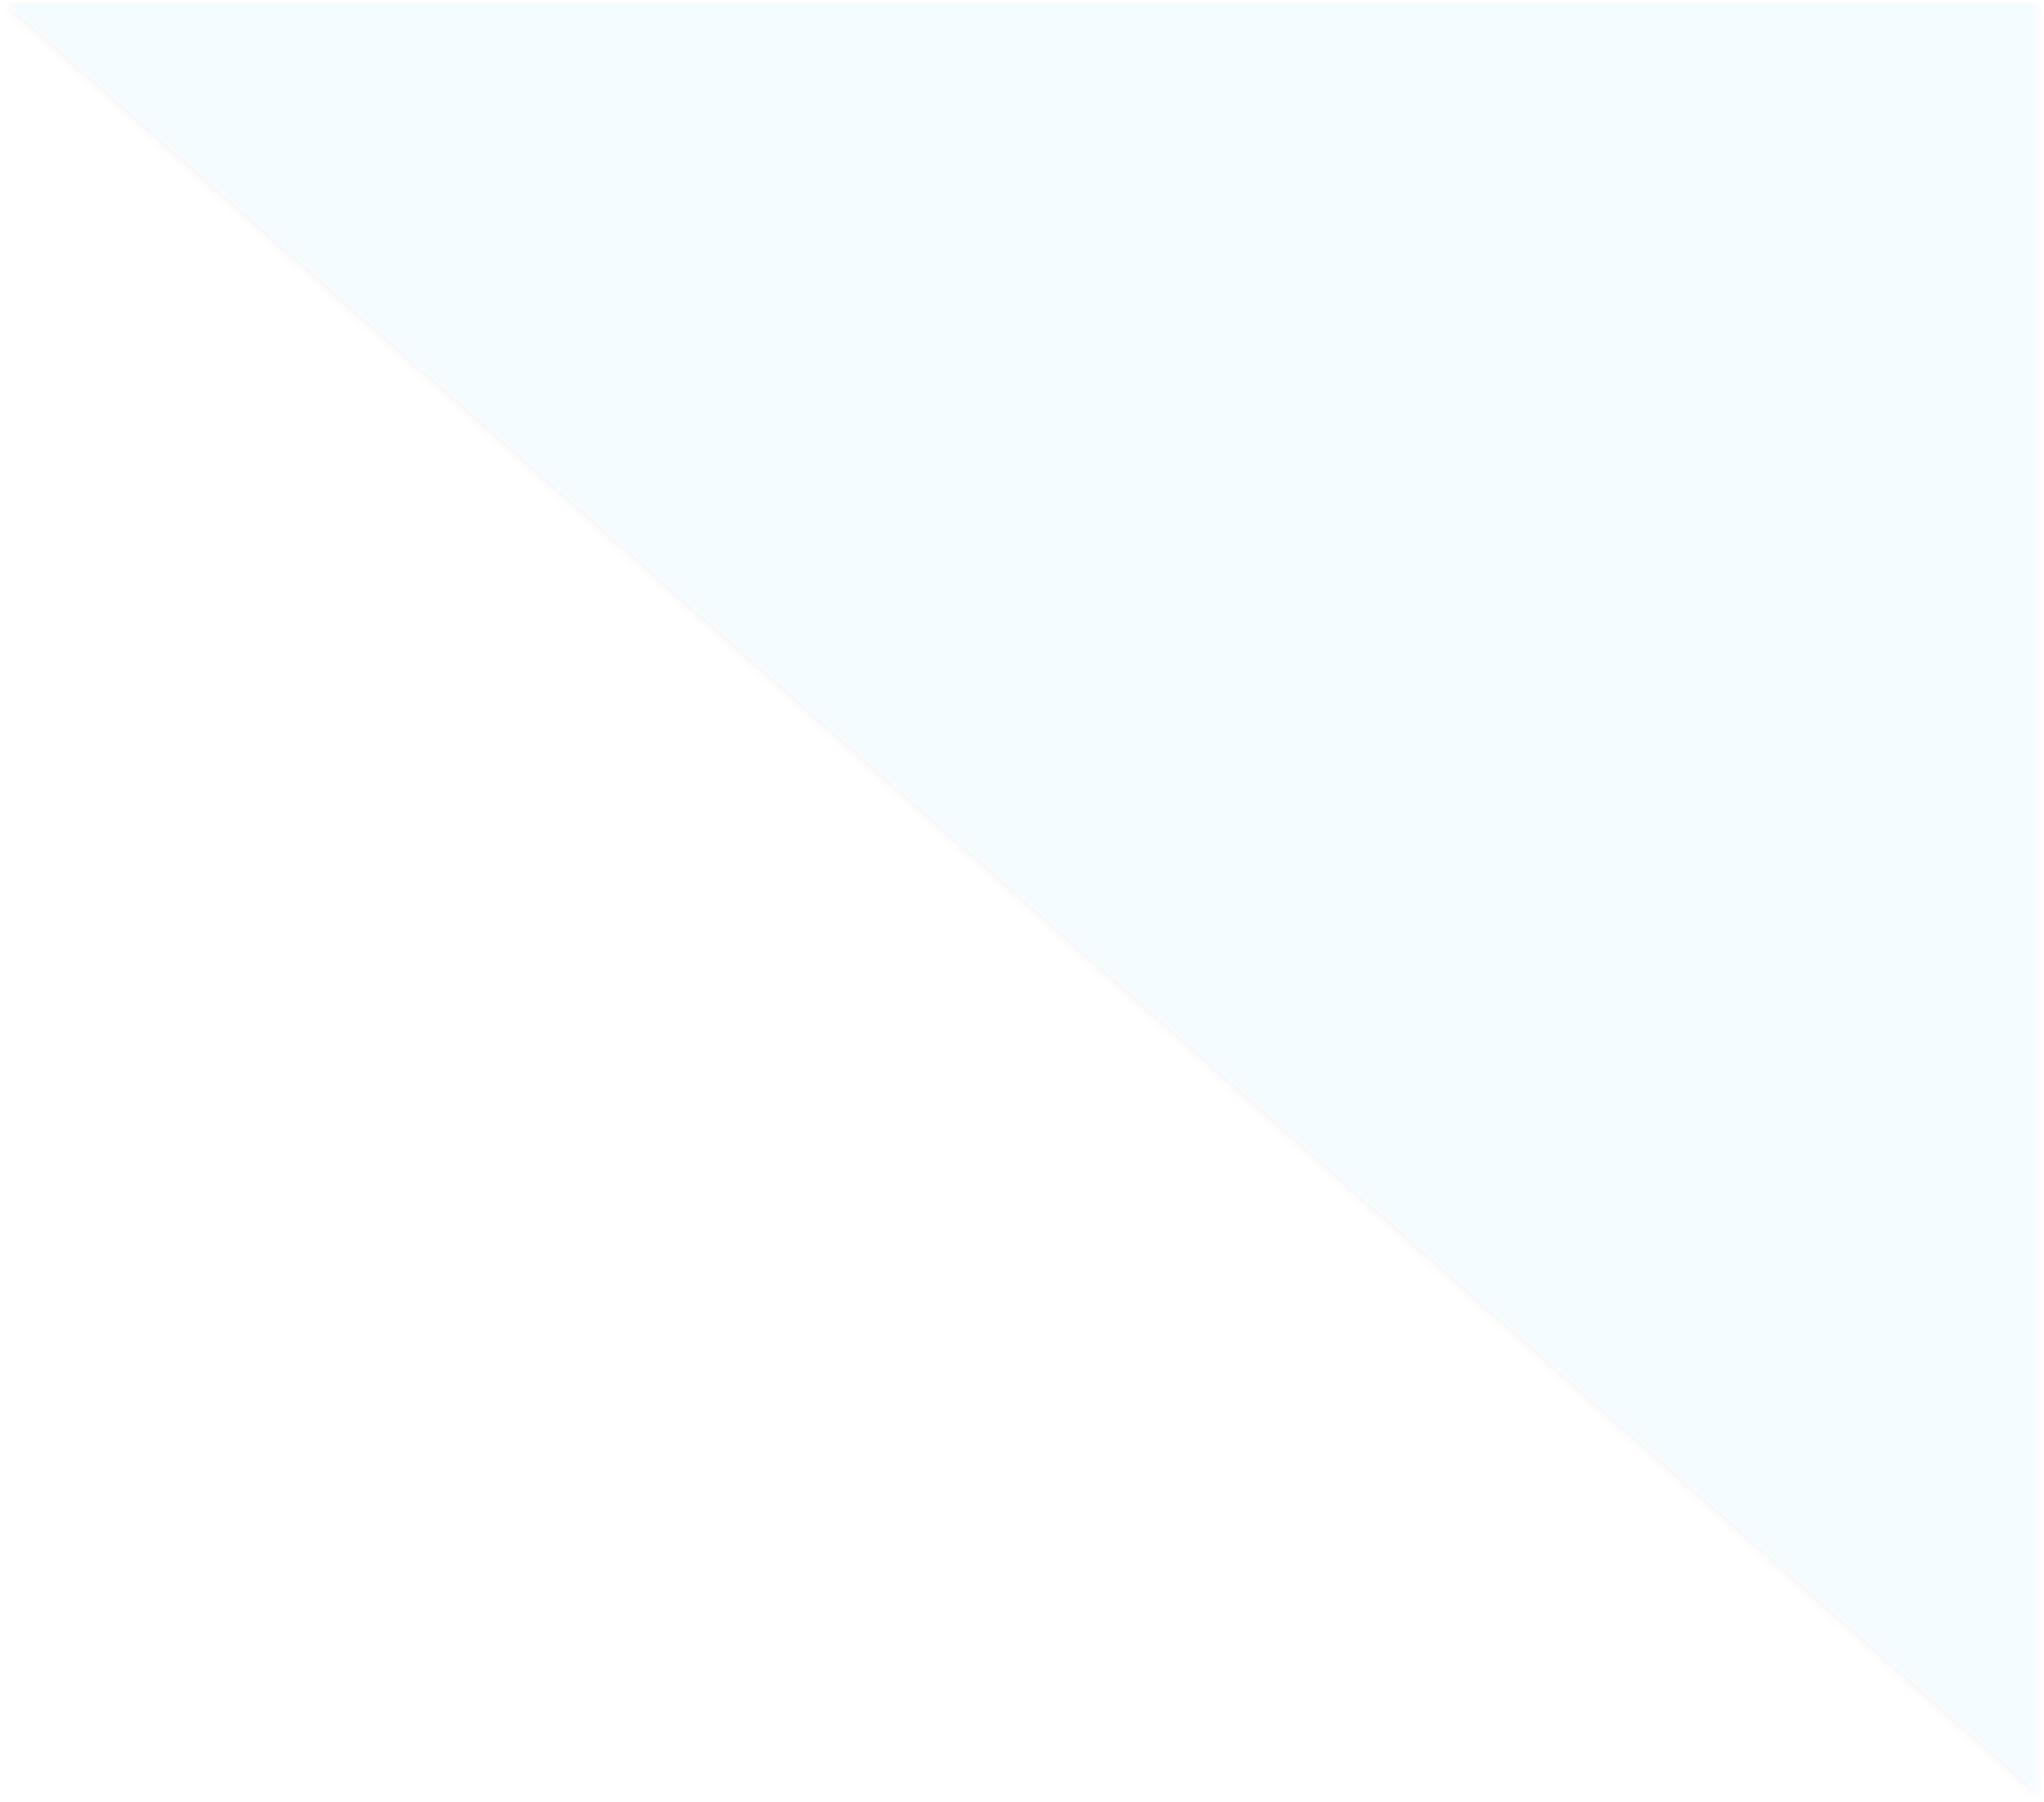
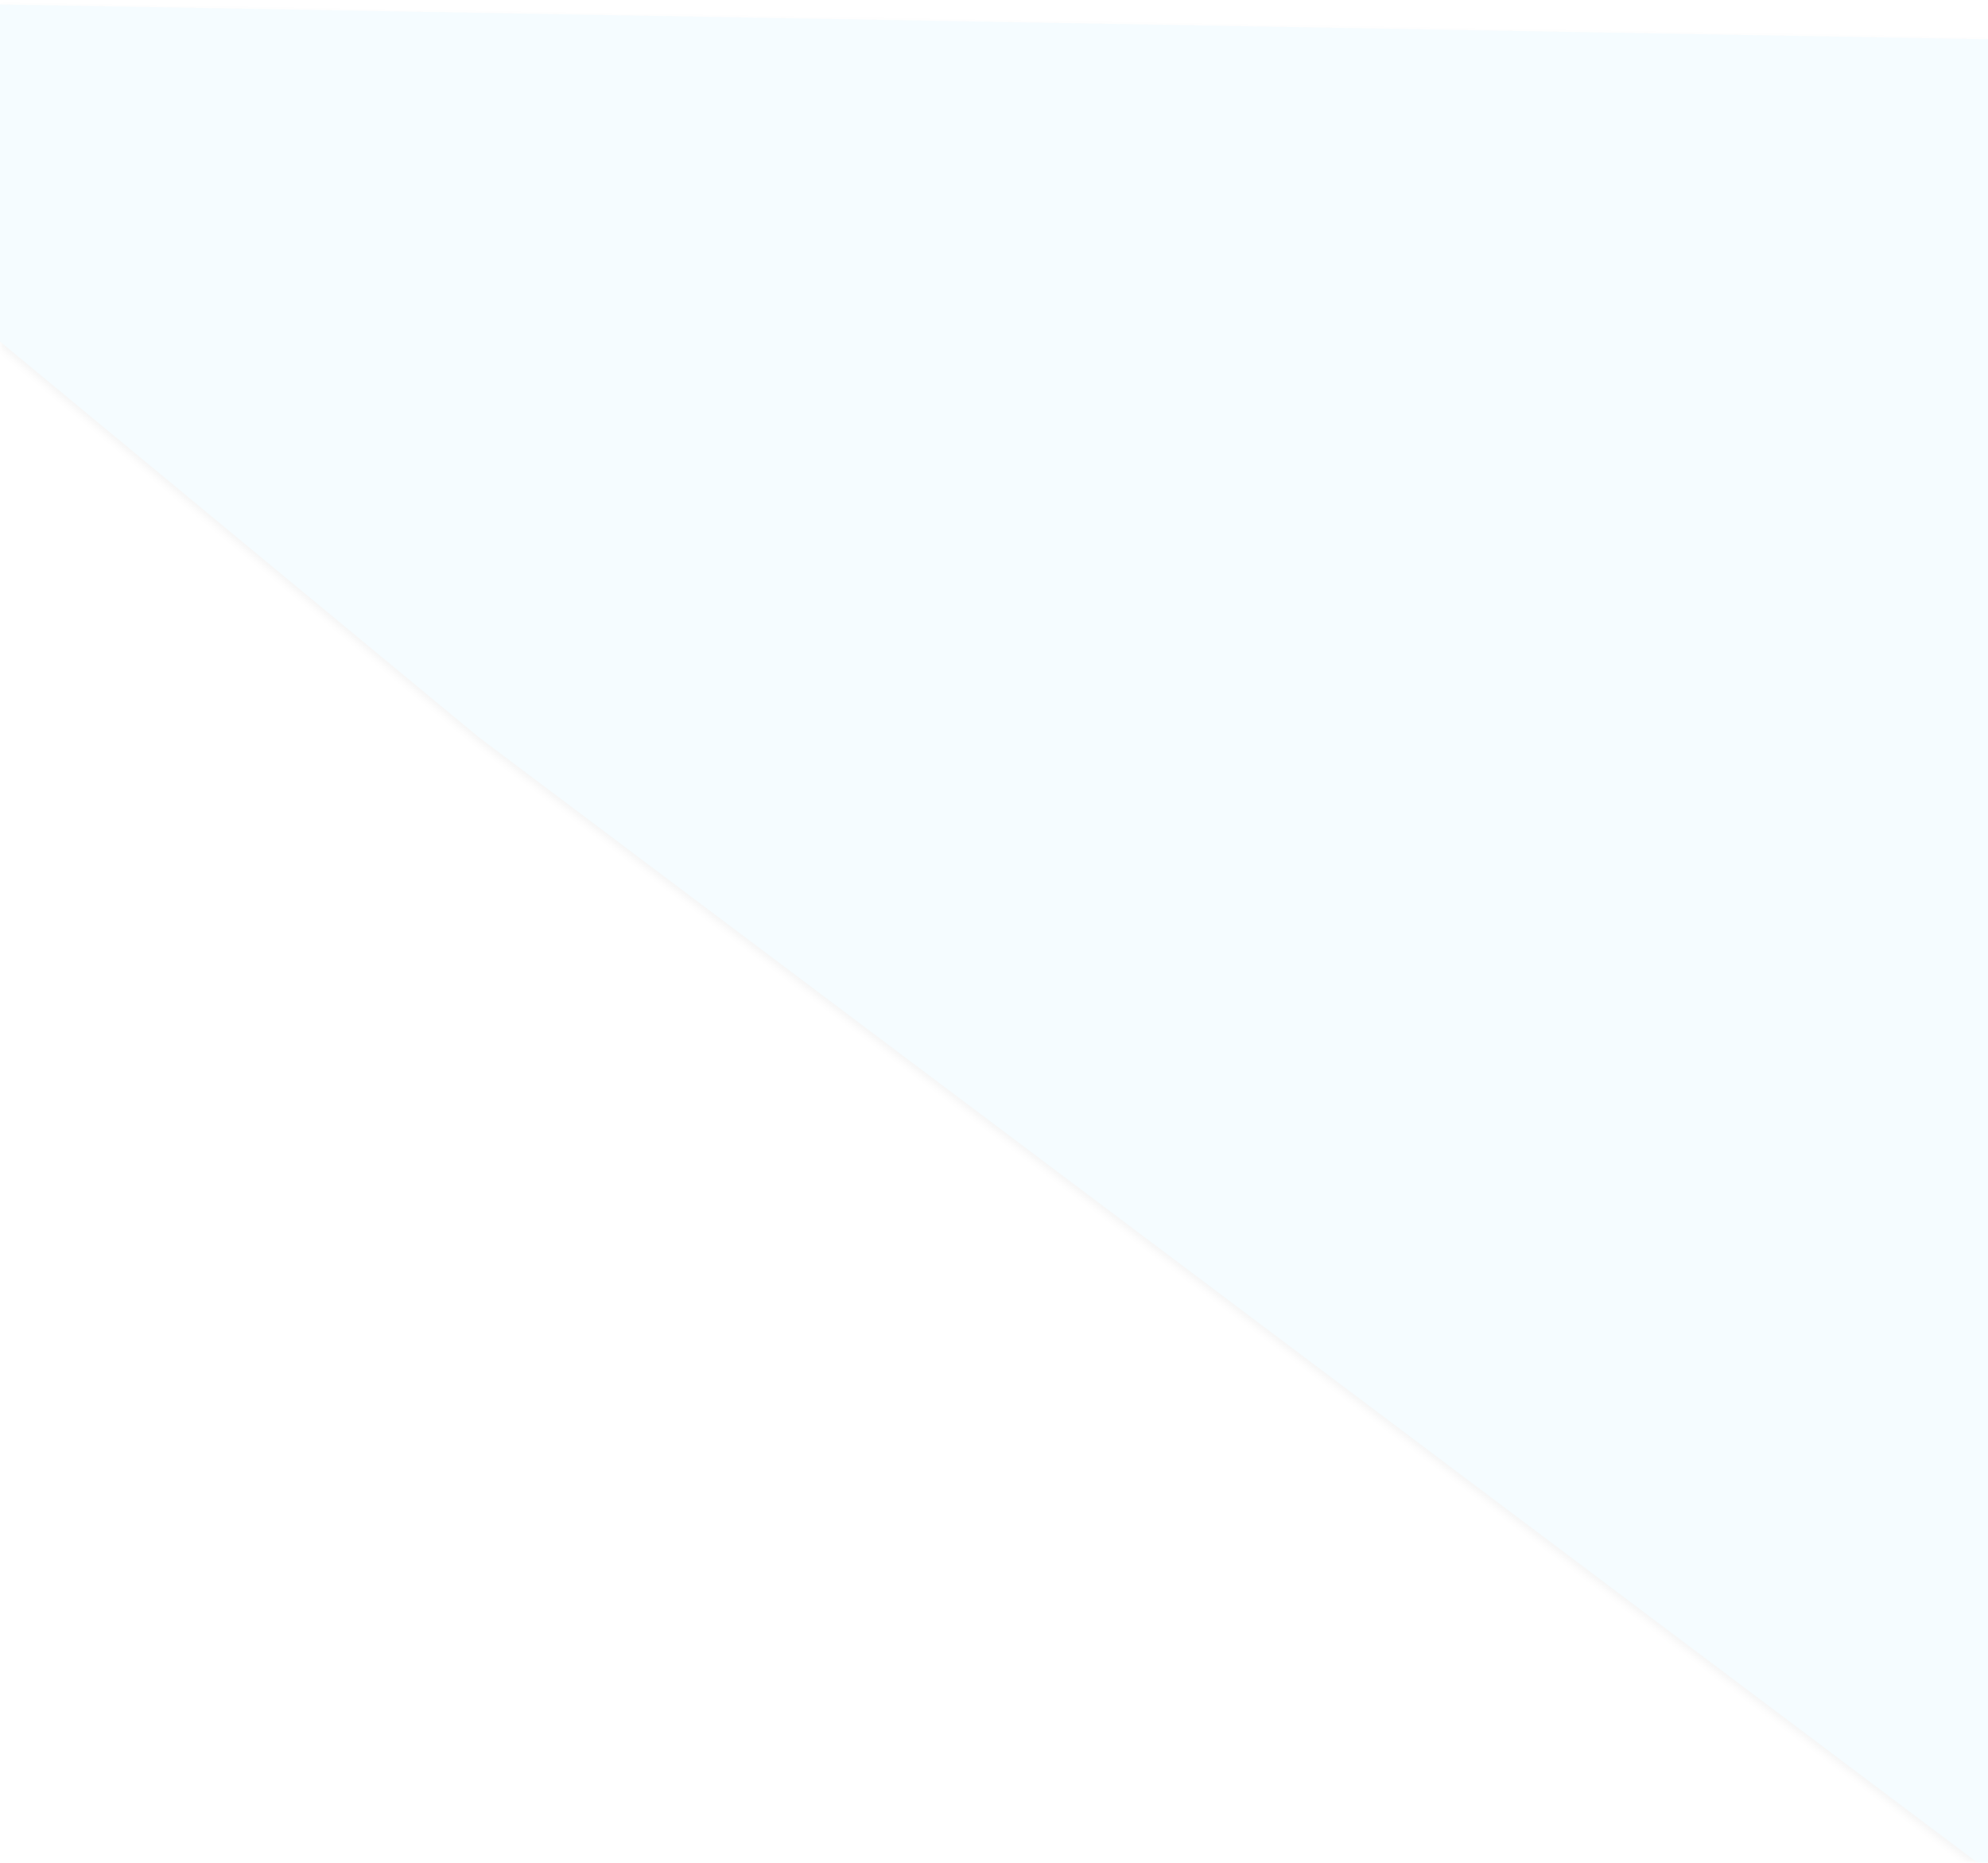
- <svg xmlns="http://www.w3.org/2000/svg" width="1933" height="1704" viewBox="0 0 1933 1704" fill="none">
-   <g filter="url(#filter0_d_643_5)">
-     <path d="M1925.5 3H7L1925.5 1692.5V3Z" fill="#F5FCFF" />
+ <svg xmlns="http://www.w3.org/2000/svg" width="1920" height="1799" viewBox="0 0 1920 1799" fill="none">
+   <mask id="mask0_749_271" style="mask-type:alpha" maskUnits="userSpaceOnUse" x="0" y="0" width="1920" height="1799">
+     <rect width="1920" height="1799" fill="#F5FCFF" />
+   </mask>
+   <g mask="url(#mask0_749_271)">
+     <g filter="url(#filter0_d_749_271)">
+       <path d="M-402.445 -2.739L2528.73 48.569L1982.71 1853.8L462.965 712.485L-402.445 -2.739Z" fill="#F5FCFF" />
+     </g>
  </g>
  <defs>
-     <filter id="filter0_d_643_5" x="0" y="0" width="1932.5" height="1703.5" filterUnits="userSpaceOnUse" color-interpolation-filters="sRGB">
+     <filter id="filter0_d_749_271" x="-409.445" y="-5.739" width="2945.18" height="1870.54" filterUnits="userSpaceOnUse" color-interpolation-filters="sRGB">
      <feFlood flood-opacity="0" result="BackgroundImageFix" />
      <feColorMatrix in="SourceAlpha" type="matrix" values="0 0 0 0 0 0 0 0 0 0 0 0 0 0 0 0 0 0 127 0" result="hardAlpha" />
      <feOffset dy="4" />
      <feGaussianBlur stdDeviation="3.5" />
-       <feComposite in2="hardAlpha" operator="out" />
      <feColorMatrix type="matrix" values="0 0 0 0 0 0 0 0 0 0 0 0 0 0 0 0 0 0 0.04 0" />
-       <feBlend mode="normal" in2="BackgroundImageFix" result="effect1_dropShadow_643_5" />
-       <feBlend mode="normal" in="SourceGraphic" in2="effect1_dropShadow_643_5" result="shape" />
+       <feBlend mode="normal" in2="BackgroundImageFix" result="effect1_dropShadow_749_271" />
+       <feBlend mode="normal" in="SourceGraphic" in2="effect1_dropShadow_749_271" result="shape" />
    </filter>
  </defs>
</svg>
